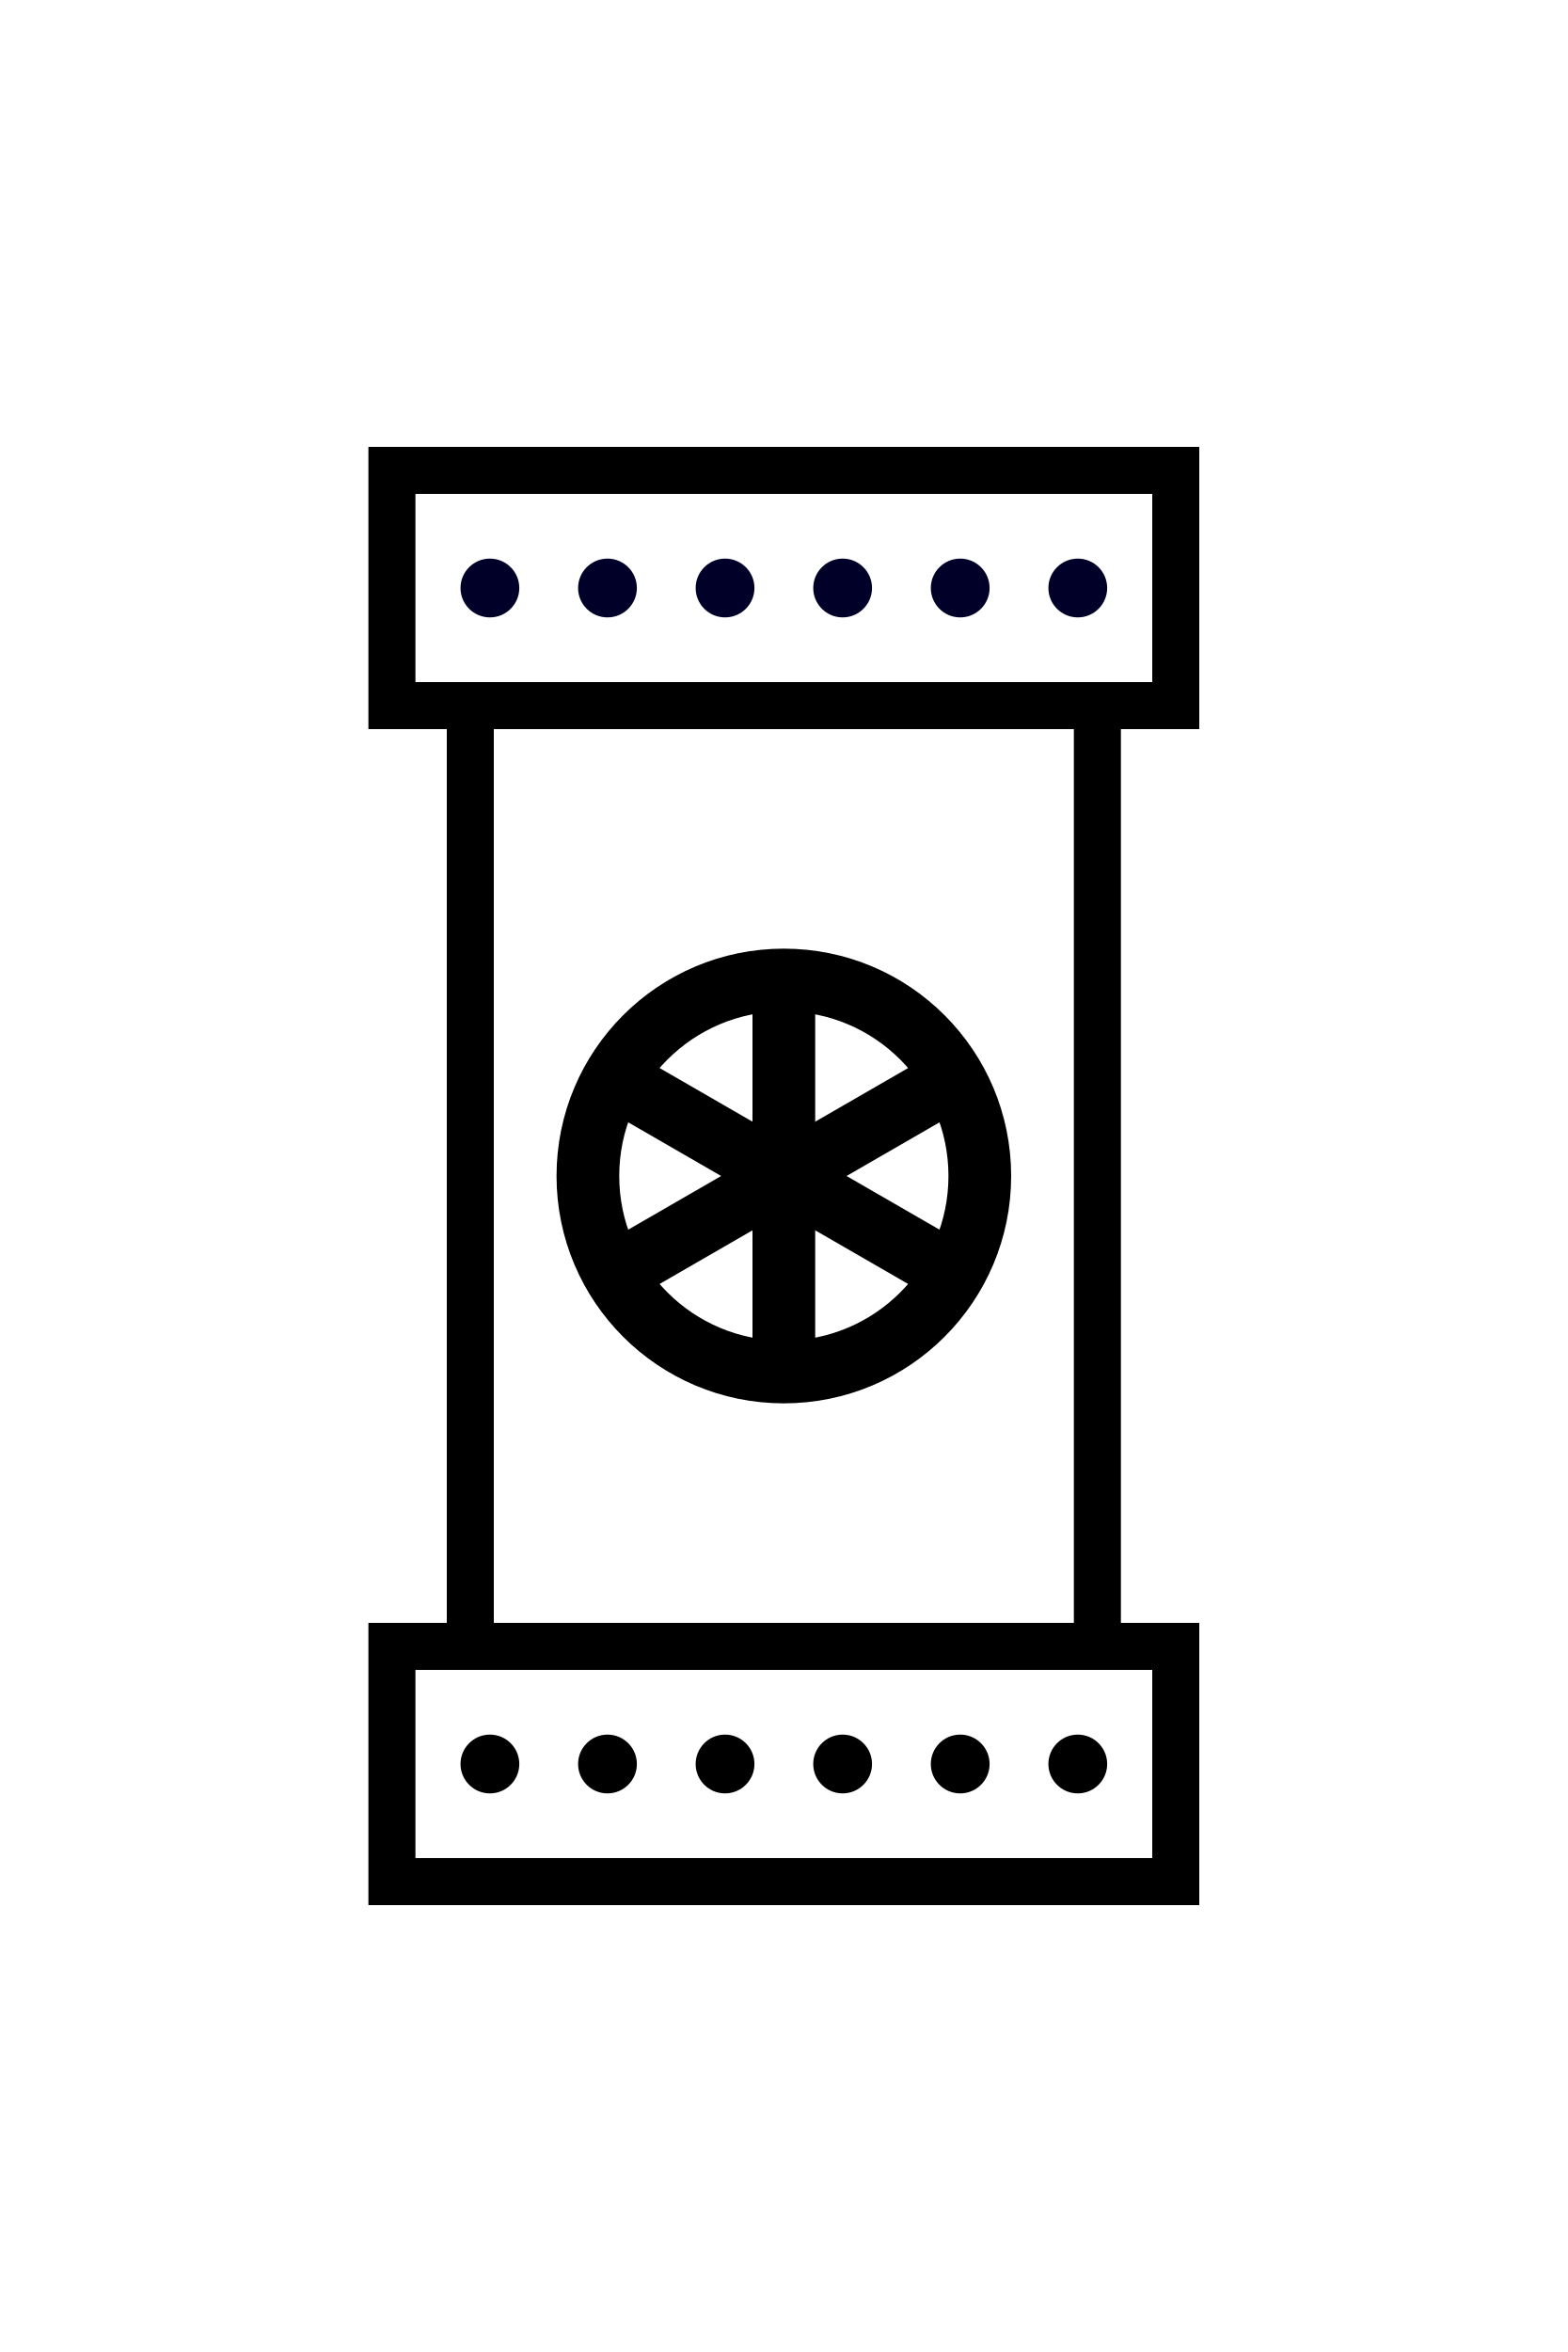
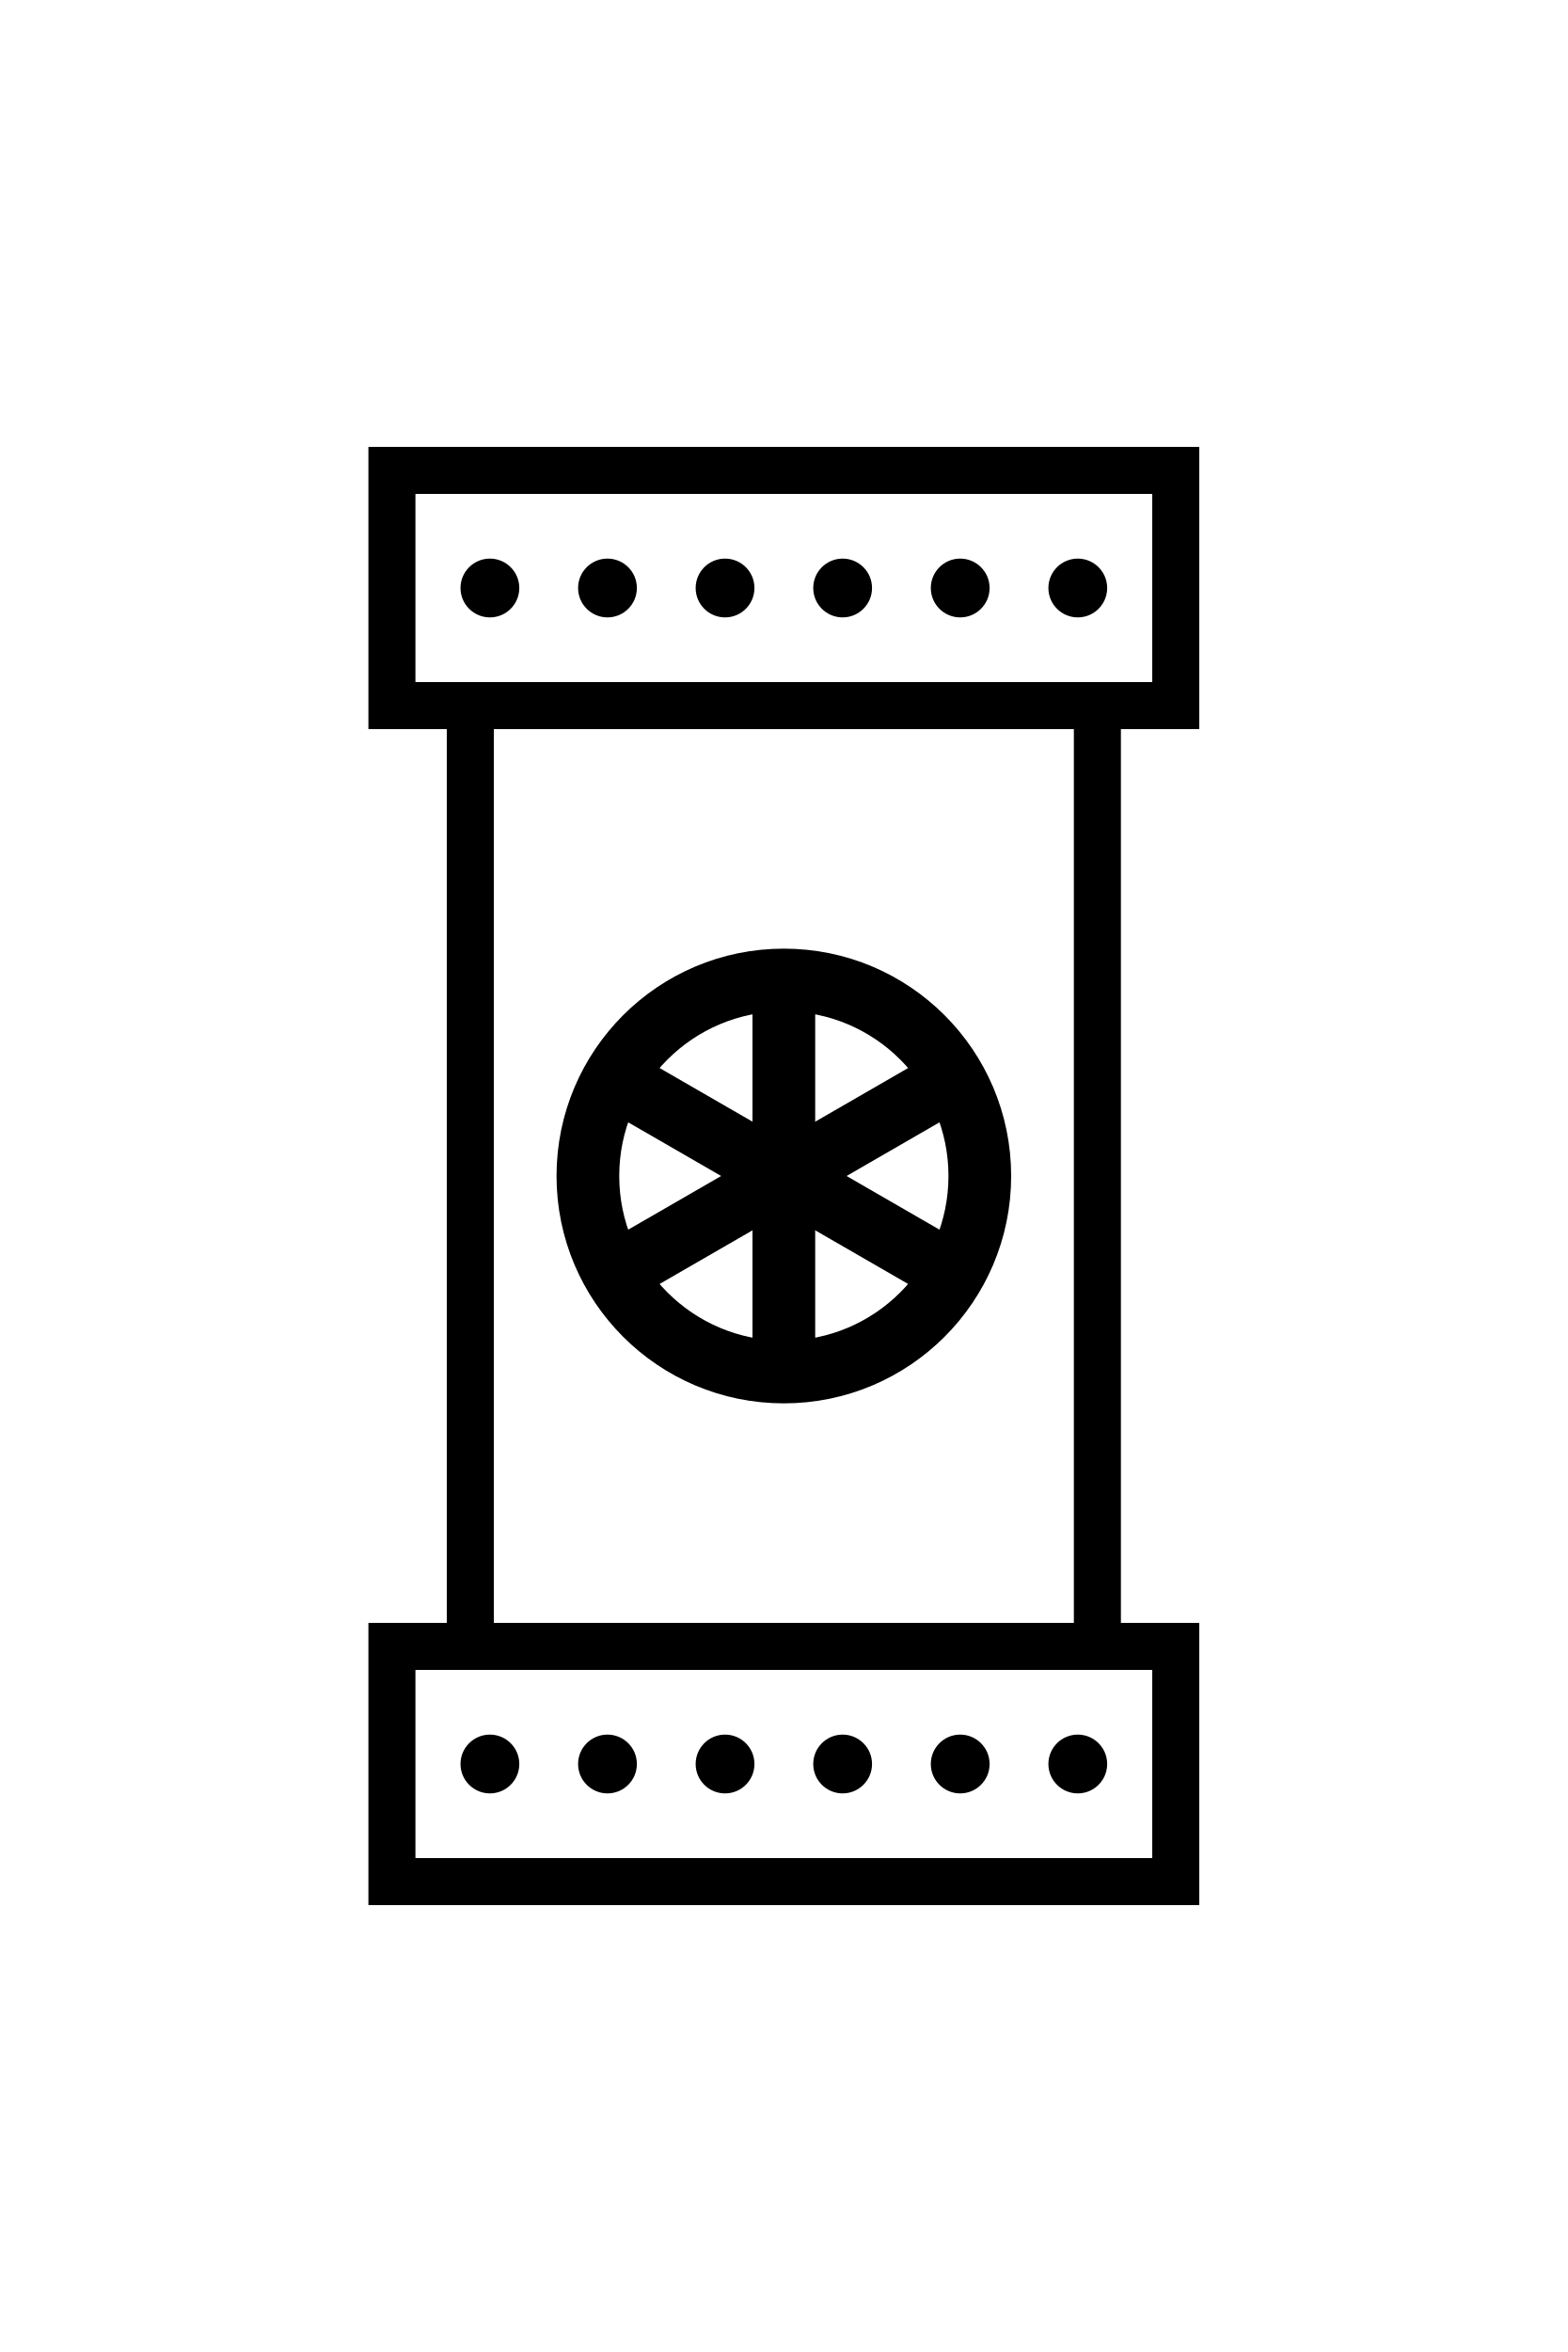
<svg xmlns="http://www.w3.org/2000/svg" width="100" height="150" version="1.1" viewBox="0 0 100 150">
  <g fill="none" stroke="#000" stroke-linecap="square" stroke-width="3">
    <path d="m75 45h-5v60h5v15h-50v-15h5v-60h-5v-15h50z" />
    <path d="m70 45h-40" />
    <path d="m70 105h-40" />
  </g>
-   <circle cx="31.25" cy="37.5" r="1.875" fill="#000029" />
+   <circle cx="31.25" cy="37.5" r="1.875" />
  <g fill="none" stroke="#000" stroke-width="4">
    <circle cx="50" cy="75" r="12.5" stroke-linecap="square" />
    <g>
      <path d="m50 87.5v-25" />
      <path d="m39.175 81.25 21.651-12.5" />
      <path d="m39.175 68.75 21.651 12.5" />
    </g>
  </g>
-   <g fill="#000029">
+   <g>
    <circle cx="38.75" cy="37.5" r="1.875" />
    <circle cx="46.25" cy="37.5" r="1.875" />
    <circle cx="53.75" cy="37.5" r="1.875" />
    <circle cx="61.25" cy="37.5" r="1.875" />
    <circle cx="68.75" cy="37.5" r="1.875" />
-   </g>
-   <g>
    <circle cx="31.25" cy="112.5" r="1.875" />
    <circle cx="38.75" cy="112.5" r="1.875" />
    <circle cx="46.25" cy="112.5" r="1.875" />
    <circle cx="53.75" cy="112.5" r="1.875" />
    <circle cx="61.25" cy="112.5" r="1.875" />
    <circle cx="68.75" cy="112.5" r="1.875" />
  </g>
</svg>
